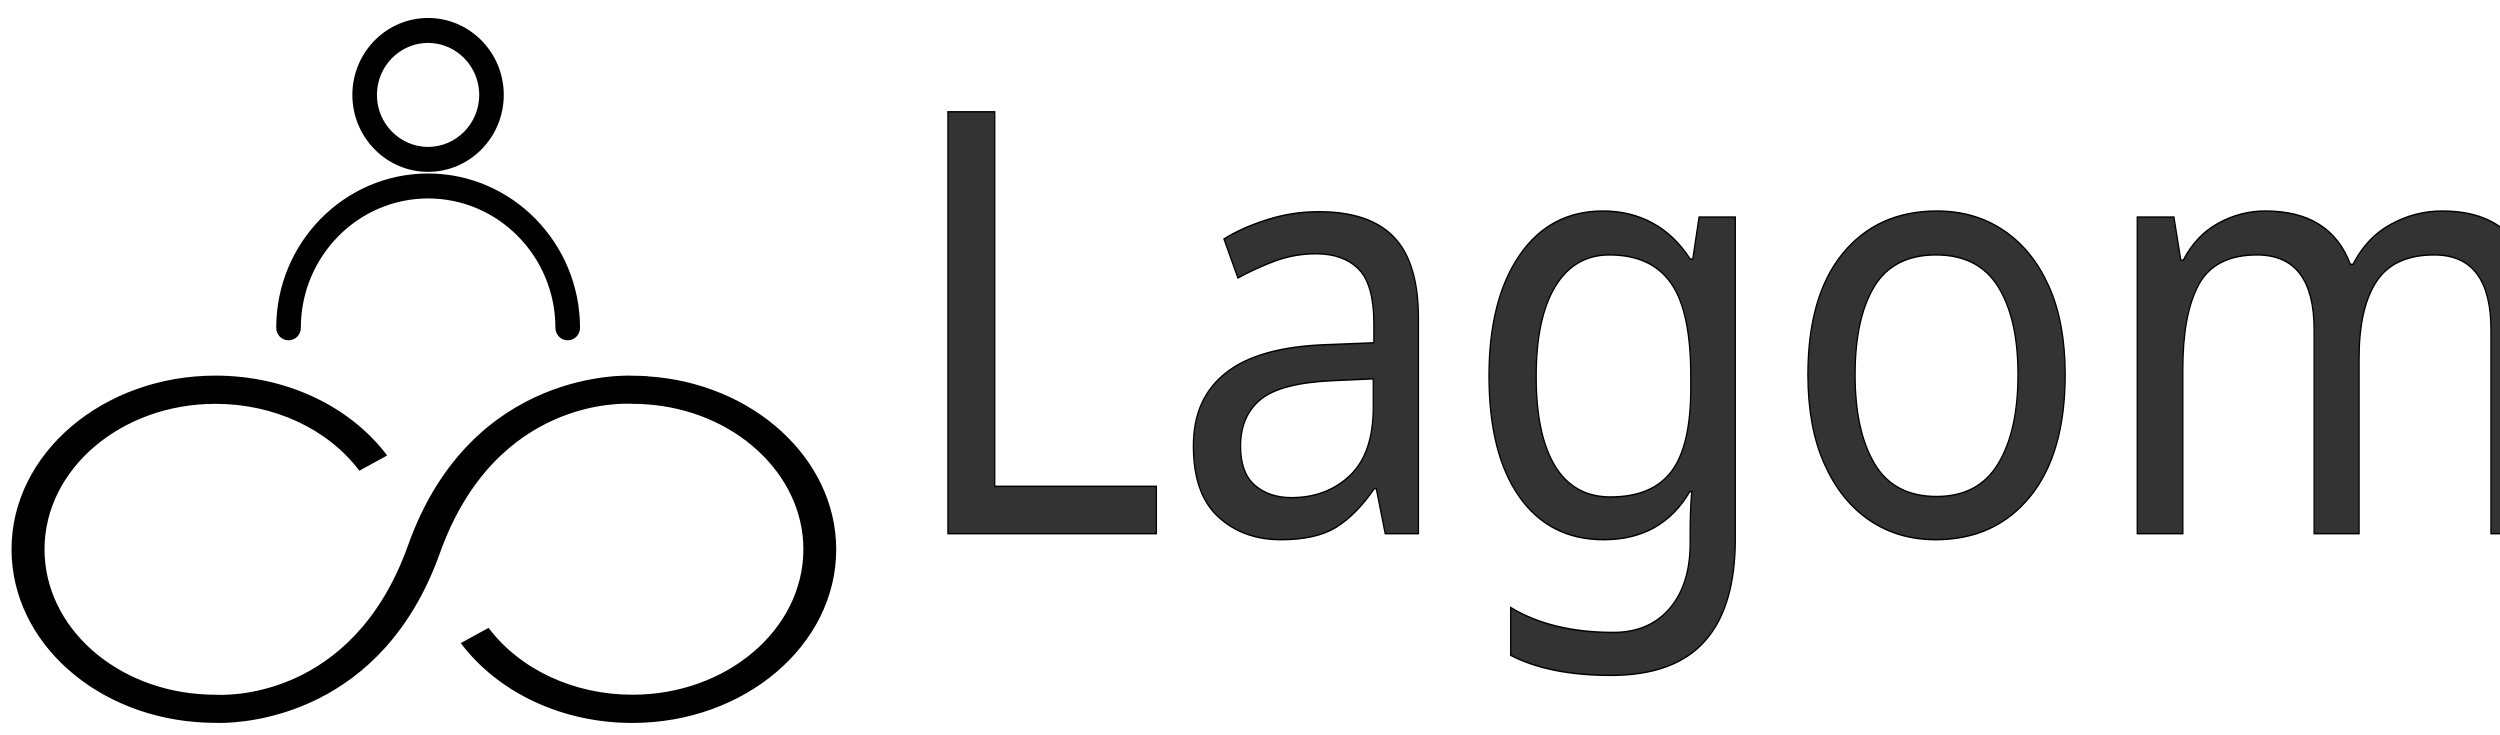
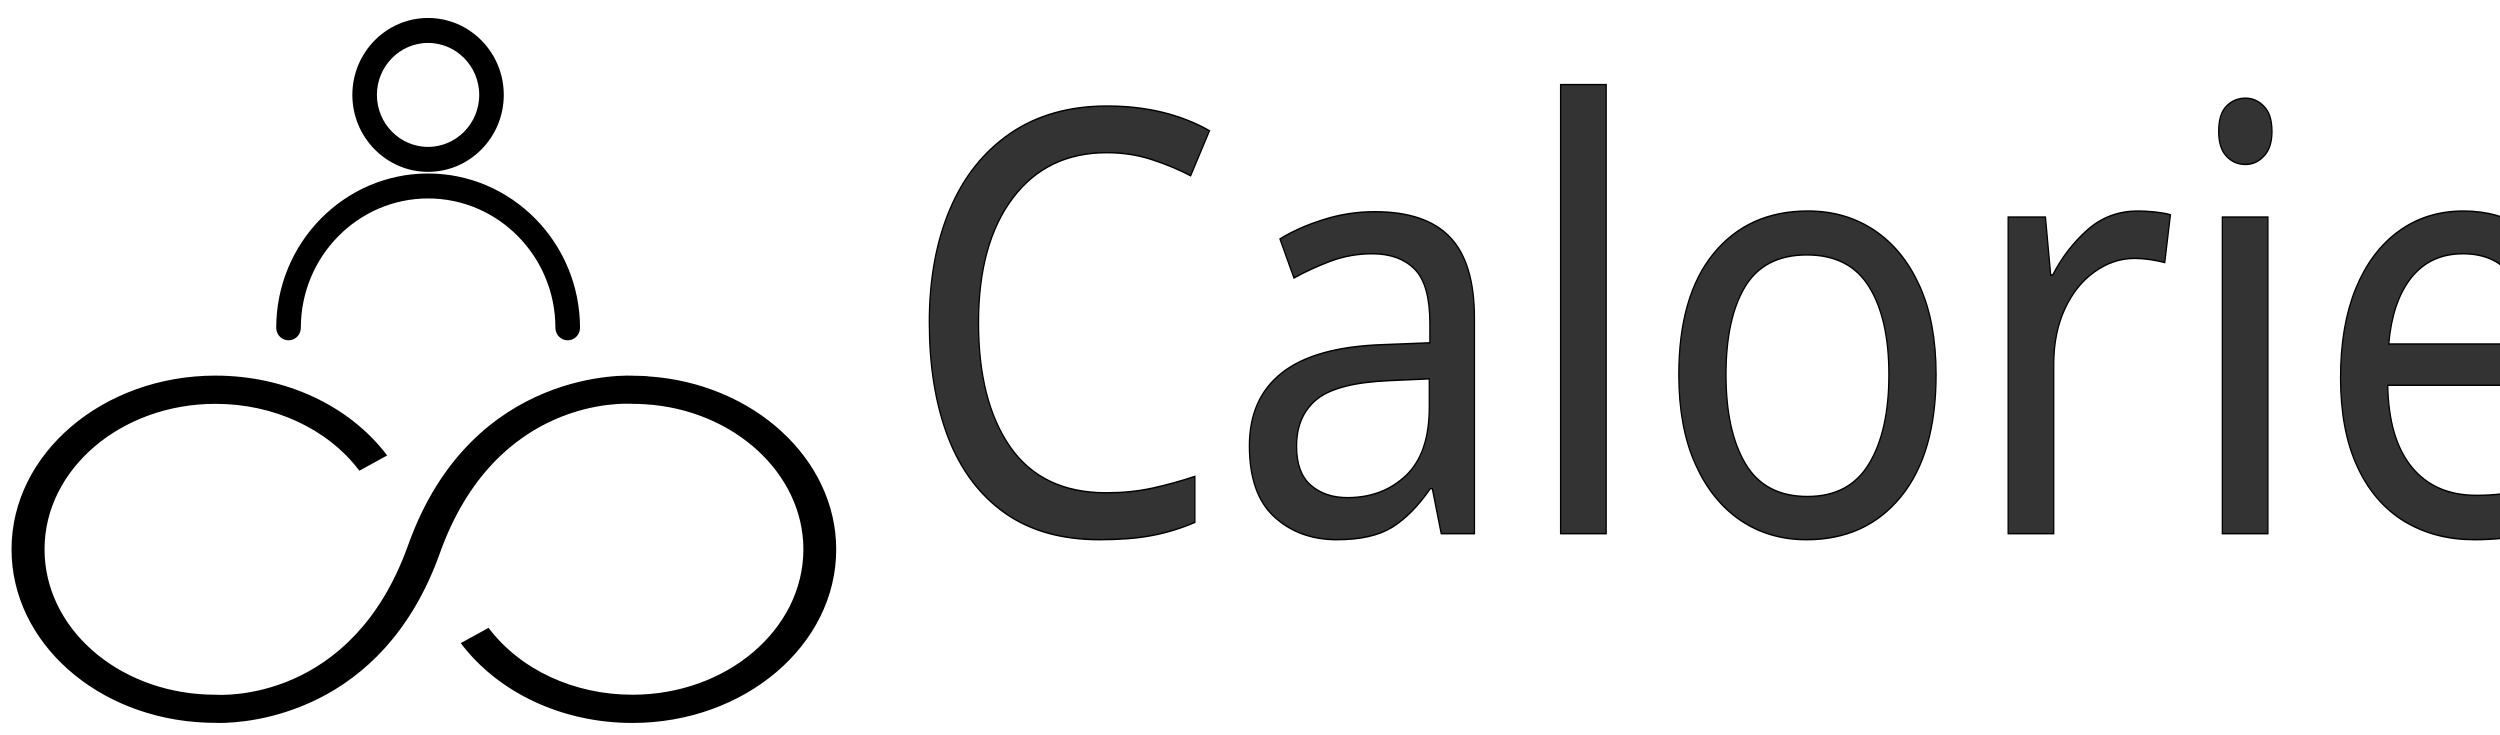
<svg xmlns="http://www.w3.org/2000/svg" xmlns:xlink="http://www.w3.org/1999/xlink" id="svg935" width="180.661" height="53.055" version="1.1">
  <defs />
  <style id="style887">
    .a{stop-color:#000}.b{stroke-linejoin:round;stroke-width:20;stroke:#000}.c{stroke-width:.9}
  </style>
  <defs id="defs907">
    <linearGradient id="linearGradient891">
      <stop id="stop889" offset="0" stop-color="#a12626" />
    </linearGradient>
    <linearGradient id="linearGradient897">
      <stop id="stop893" class="a" offset="0" />
      <stop id="stop895" offset="1" stop-color="#000" stop-opacity="0" />
    </linearGradient>
    <linearGradient id="linearGradient901">
      <stop id="stop899" class="a" offset="0" />
    </linearGradient>
    <linearGradient id="linearGradient903" x1="11.3" x2="502" y1="256.7" y2="256.7" gradientUnits="userSpaceOnUse" xlink:href="#linearGradient1455" />
    <linearGradient id="linearGradient905" x1="98.3" x2="224.3" y1="55.4" y2="55.4" gradientUnits="userSpaceOnUse" xlink:href="#linearGradient3345" />
  </defs>
  <text id="text911" x="69.237" y="36.132" fill="#1a1a1a" stroke="#000" stroke-width=".1" font-family="sans-serif" font-size="20" letter-spacing="0" style="line-height:1" transform="scale(.93693 1.06732)">
-     <tspan id="tspan909" x="69.237" y="36.132" fill="#333" stroke="#000" stroke-width=".1" font-family="'Microsoft JhengHei'" font-size="40" font-weight="300" style="-inkscape-font-specification:'Microsoft JhengHei, weight=295';font-variant-ligatures:normal;font-variant-caps:normal;font-variant-numeric:normal;font-variant-east-asian:normal">Lagom</tspan>
+     <tspan id="tspan909" x="69.237" y="36.132" fill="#333" stroke="#000" stroke-width=".1" font-family="'Microsoft JhengHei'" font-size="40" font-weight="300" style="-inkscape-font-specification:'Microsoft JhengHei, weight=295';font-variant-ligatures:normal;font-variant-caps:normal;font-variant-numeric:normal;font-variant-east-asian:normal">CalorieBalance</tspan>
  </text>
  <g id="g925" class="b" transform="matrix(.04298 0 0 .04368 19.901 1.735)">
    <g id="g917" class="b">
      <g id="g915" class="b">
        <path id="path913" d="M256.7 257.3c-135.3 0-245.3 110.1-245.3 245.3 0 5.9 4.8 10.7 10.7 10.7 5.9 0 10.7-4.8 10.7-10.7 0-123.5 100.5-224 224-224s224 100.5 224 224c0 5.9 4.8 10.7 10.7 10.7 5.9 0 10.7-4.8 10.7-10.7-.2-135.2-110.3-245.3-245.5-245.3z" class="b" />
      </g>
    </g>
    <g id="g923" class="b">
      <g id="g921" class="b">
        <path id="path919" d="M256.7 0C192 0 139.4 52.6 139.4 117.3c0 64.7 52.7 117.3 117.3 117.3 64.7 0 117.3-52.6 117.3-117.3C374 52.6 321.3 0 256.7 0zm0 213.3c-52.9 0-96-43.1-96-96s43.1-96 96-96 96 43.1 96 96-43.1 96-96 96z" class="b" />
      </g>
    </g>
  </g>
  <g id="g933" class="c" transform="matrix(.12108 0 0 .10304 .833 14.325)">
    <g id="g931" class="c">
      <g id="g929" class="c">
        <path id="path927" d="M379.7 124.8c-3-.2-6-.3-8.3-.3-.9-.1-96.5-7.1-134.7 118.8-33.4 110.1-110.9 105.2-115 104.9-1.5 0-3.1 0-4.6-.1-54.6-2.4-97.4-47.2-97.4-101.9 0-56.3 45.8-102 102-102 34.9 0 67 17.5 85.9 46.9l16.6-10.7c-22.6-35.1-60.9-56-102.5-56C54.6 124.4 0 179 0 246.2c0 65.3 51.1 118.7 116.2 121.6 1.8.1 3.6.1 4.6.1.1 0 1.3.1 3.3.1 17.2 0 97.2-6.2 131.5-118.9C289 139 366.5 143.9 370.6 144.2c2.6 0 5.2.1 7.7.3 52.9 3.9 94.3 48.6 94.3 101.7 0 56.3-45.8 102-102 102-34.9 0-67-17.5-85.9-46.9L268.1 312c22.5 35 60.8 56 102.4 56 67.1 0 121.7-54.6 121.7-121.7 0-63.4-49.4-116.7-112.6-121.4z" class="c" />
      </g>
    </g>
  </g>
</svg>
